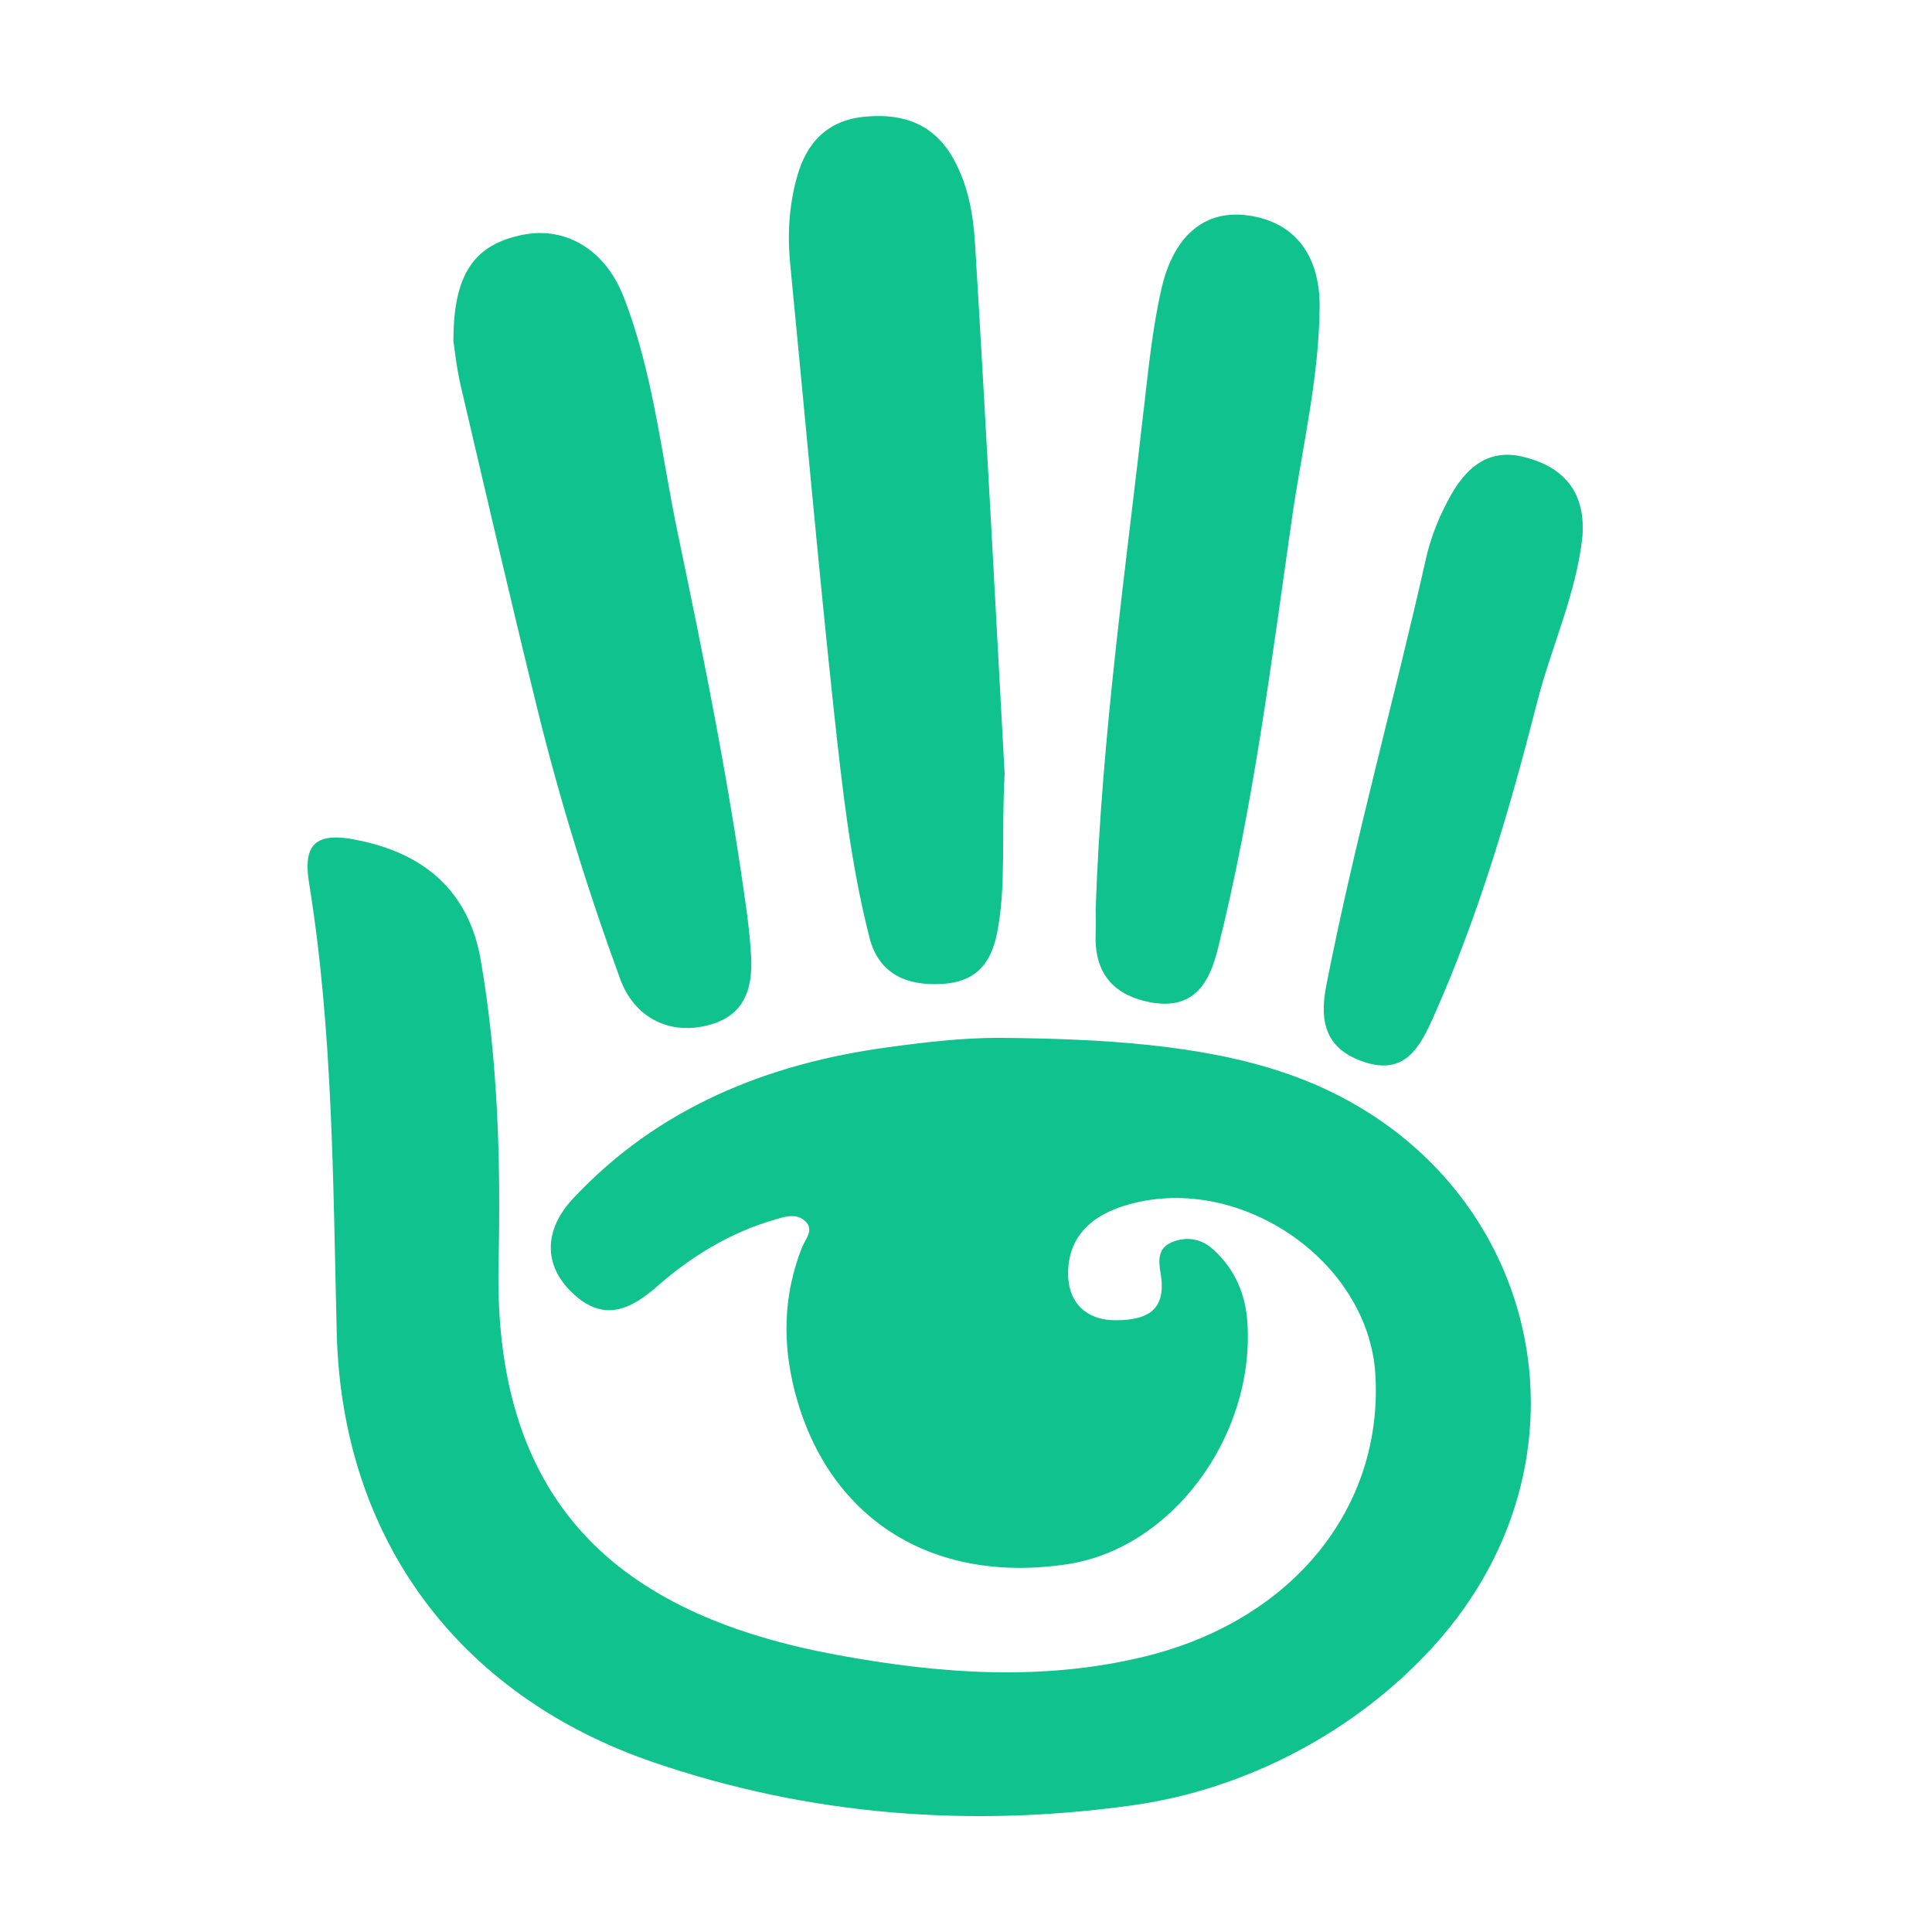
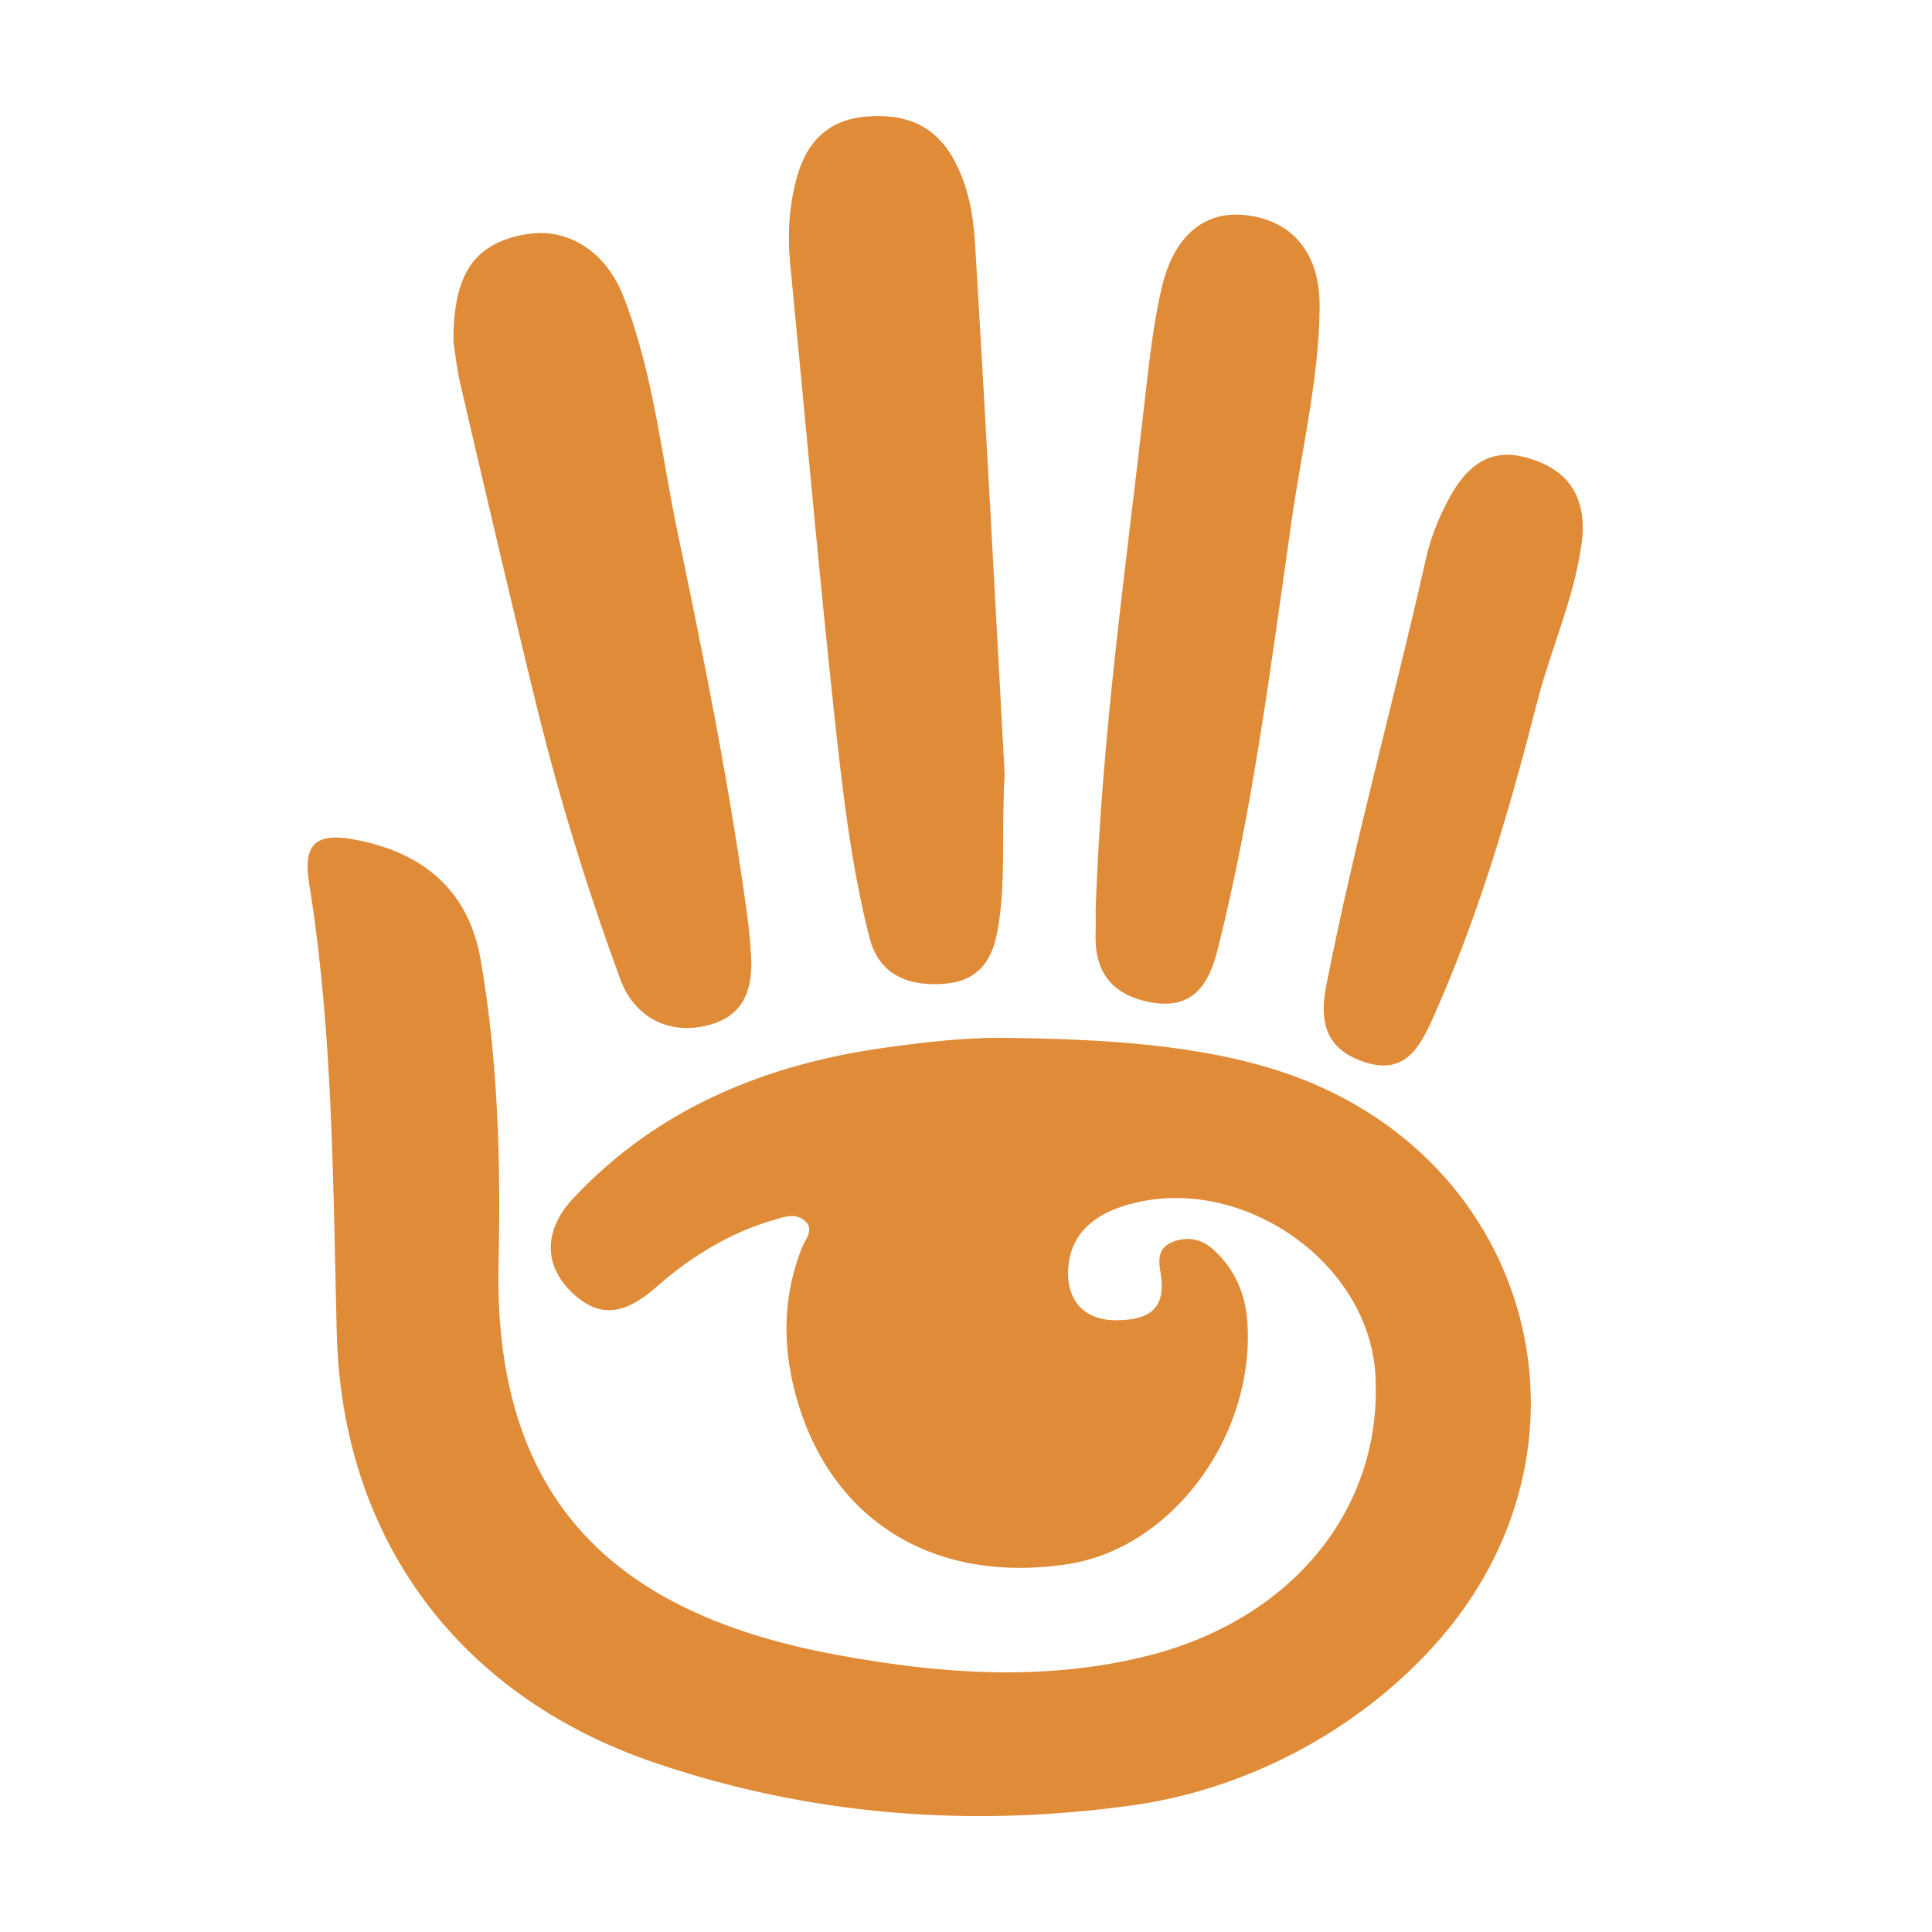
<svg xmlns="http://www.w3.org/2000/svg" viewBox="0 0 50 50" width="16px" height="16px">
-   <path fill="#10c28d" d="M 22.426 3.016 C 21.445 3.094 20.887 3.66 20.633 4.555 C 20.422 5.297 20.375 6.051 20.449 6.82 C 20.828 10.684 21.168 14.551 21.582 18.41 C 21.797 20.379 22.012 22.352 22.504 24.273 C 22.742 25.195 23.449 25.516 24.371 25.465 C 25.254 25.418 25.66 24.934 25.812 24.105 C 26.043 22.891 25.91 21.672 26 20.027 C 25.766 15.734 25.52 11.02 25.234 6.305 C 25.188 5.555 25.059 4.797 24.672 4.105 C 24.176 3.219 23.395 2.934 22.426 3.016 Z M 31.816 5.562 C 30.98 5.633 30.344 6.266 30.066 7.438 C 29.844 8.402 29.738 9.391 29.625 10.375 C 29.141 14.691 28.512 18.996 28.355 23.543 C 28.355 23.613 28.363 23.879 28.355 24.145 C 28.316 25.129 28.754 25.742 29.766 25.938 C 30.914 26.156 31.309 25.41 31.52 24.547 C 32.438 20.879 32.902 17.133 33.438 13.398 C 33.699 11.59 34.133 9.801 34.152 7.965 C 34.168 6.535 33.441 5.688 32.188 5.562 C 32.062 5.551 31.938 5.551 31.816 5.562 Z M 13.93 6.031 C 13.797 6.035 13.66 6.051 13.52 6.078 C 12.281 6.332 11.734 7.074 11.734 8.828 C 11.762 9.004 11.812 9.5 11.922 9.977 C 12.574 12.762 13.219 15.551 13.902 18.328 C 14.484 20.695 15.207 23.031 16.047 25.328 C 16.406 26.316 17.281 26.77 18.25 26.551 C 19.254 26.328 19.488 25.617 19.438 24.73 C 19.418 24.387 19.383 24.047 19.34 23.707 C 18.891 20.383 18.23 17.094 17.543 13.812 C 17.113 11.766 16.91 9.66 16.141 7.688 C 15.719 6.598 14.871 6.012 13.93 6.031 Z M 39.121 11.773 C 38.309 11.719 37.824 12.281 37.465 12.969 C 37.215 13.441 37.016 13.949 36.902 14.465 C 36.074 18.145 35.055 21.781 34.328 25.484 C 34.129 26.48 34.328 27.156 35.305 27.484 C 36.367 27.84 36.754 27.086 37.098 26.316 C 38.27 23.688 39.074 20.945 39.781 18.172 C 40.148 16.738 40.793 15.371 40.953 13.887 C 41.035 12.801 40.539 12.117 39.488 11.84 C 39.359 11.805 39.238 11.781 39.121 11.773 Z M 8.531 21.684 C 8.008 21.746 7.883 22.137 8 22.859 C 8.621 26.715 8.617 30.609 8.715 34.5 C 8.848 39.785 11.828 43.863 16.902 45.605 C 20.941 46.988 25.109 47.309 29.324 46.719 C 32.238 46.309 35.086 44.824 37.102 42.602 C 41.715 37.52 39.734 29.934 33.203 27.75 C 31.051 27.027 28.484 26.883 25.871 26.859 C 24.953 26.859 24.043 26.957 22.969 27.105 C 19.863 27.527 17.039 28.66 14.836 31.012 C 14.059 31.84 14.074 32.746 14.797 33.445 C 15.613 34.238 16.32 33.898 17.031 33.27 C 17.871 32.531 18.902 31.895 20.02 31.574 C 20.277 31.496 20.57 31.391 20.805 31.574 C 21.105 31.809 20.836 32.074 20.75 32.297 C 20.273 33.516 20.246 34.742 20.566 36 C 21.398 39.234 24.039 41.012 27.605 40.484 C 30.332 40.082 32.457 37.172 32.285 34.266 C 32.242 33.5 31.965 32.852 31.398 32.336 C 31.086 32.051 30.695 31.988 30.312 32.156 C 29.969 32.309 29.977 32.609 30.035 32.941 C 30.188 33.84 29.781 34.168 28.879 34.168 C 27.988 34.168 27.555 33.57 27.656 32.715 C 27.754 31.906 28.32 31.453 29.078 31.211 C 31.988 30.289 35.41 32.582 35.594 35.566 C 35.801 39.023 33.453 41.93 29.641 42.867 C 26.98 43.52 24.293 43.316 21.656 42.828 C 16.352 41.848 12.762 39.207 12.902 32.719 C 12.961 30.086 12.891 27.449 12.441 24.844 C 12.137 23.082 10.996 22.07 9.188 21.73 C 8.922 21.676 8.703 21.664 8.531 21.684 Z" />
+   <path fill="#e08b38" d="M 22.426 3.016 C 21.445 3.094 20.887 3.66 20.633 4.555 C 20.422 5.297 20.375 6.051 20.449 6.82 C 20.828 10.684 21.168 14.551 21.582 18.41 C 21.797 20.379 22.012 22.352 22.504 24.273 C 22.742 25.195 23.449 25.516 24.371 25.465 C 25.254 25.418 25.66 24.934 25.812 24.105 C 26.043 22.891 25.91 21.672 26 20.027 C 25.766 15.734 25.52 11.02 25.234 6.305 C 25.188 5.555 25.059 4.797 24.672 4.105 C 24.176 3.219 23.395 2.934 22.426 3.016 Z M 31.816 5.562 C 30.98 5.633 30.344 6.266 30.066 7.438 C 29.844 8.402 29.738 9.391 29.625 10.375 C 29.141 14.691 28.512 18.996 28.355 23.543 C 28.355 23.613 28.363 23.879 28.355 24.145 C 28.316 25.129 28.754 25.742 29.766 25.938 C 30.914 26.156 31.309 25.41 31.52 24.547 C 32.438 20.879 32.902 17.133 33.438 13.398 C 33.699 11.59 34.133 9.801 34.152 7.965 C 34.168 6.535 33.441 5.688 32.188 5.562 C 32.062 5.551 31.938 5.551 31.816 5.562 Z M 13.93 6.031 C 13.797 6.035 13.66 6.051 13.52 6.078 C 12.281 6.332 11.734 7.074 11.734 8.828 C 11.762 9.004 11.812 9.5 11.922 9.977 C 12.574 12.762 13.219 15.551 13.902 18.328 C 14.484 20.695 15.207 23.031 16.047 25.328 C 16.406 26.316 17.281 26.77 18.25 26.551 C 19.254 26.328 19.488 25.617 19.438 24.73 C 19.418 24.387 19.383 24.047 19.34 23.707 C 18.891 20.383 18.23 17.094 17.543 13.812 C 17.113 11.766 16.91 9.66 16.141 7.688 C 15.719 6.598 14.871 6.012 13.93 6.031 Z M 39.121 11.773 C 38.309 11.719 37.824 12.281 37.465 12.969 C 37.215 13.441 37.016 13.949 36.902 14.465 C 36.074 18.145 35.055 21.781 34.328 25.484 C 34.129 26.48 34.328 27.156 35.305 27.484 C 36.367 27.84 36.754 27.086 37.098 26.316 C 38.27 23.688 39.074 20.945 39.781 18.172 C 40.148 16.738 40.793 15.371 40.953 13.887 C 41.035 12.801 40.539 12.117 39.488 11.84 C 39.359 11.805 39.238 11.781 39.121 11.773 Z M 8.531 21.684 C 8.008 21.746 7.883 22.137 8 22.859 C 8.621 26.715 8.617 30.609 8.715 34.5 C 8.848 39.785 11.828 43.863 16.902 45.605 C 20.941 46.988 25.109 47.309 29.324 46.719 C 32.238 46.309 35.086 44.824 37.102 42.602 C 41.715 37.52 39.734 29.934 33.203 27.75 C 31.051 27.027 28.484 26.883 25.871 26.859 C 24.953 26.859 24.043 26.957 22.969 27.105 C 19.863 27.527 17.039 28.66 14.836 31.012 C 14.059 31.84 14.074 32.746 14.797 33.445 C 15.613 34.238 16.32 33.898 17.031 33.27 C 17.871 32.531 18.902 31.895 20.02 31.574 C 20.277 31.496 20.57 31.391 20.805 31.574 C 21.105 31.809 20.836 32.074 20.75 32.297 C 20.273 33.516 20.246 34.742 20.566 36 C 21.398 39.234 24.039 41.012 27.605 40.484 C 30.332 40.082 32.457 37.172 32.285 34.266 C 32.242 33.5 31.965 32.852 31.398 32.336 C 31.086 32.051 30.695 31.988 30.312 32.156 C 29.969 32.309 29.977 32.609 30.035 32.941 C 30.188 33.84 29.781 34.168 28.879 34.168 C 27.988 34.168 27.555 33.57 27.656 32.715 C 27.754 31.906 28.32 31.453 29.078 31.211 C 31.988 30.289 35.41 32.582 35.594 35.566 C 35.801 39.023 33.453 41.93 29.641 42.867 C 26.98 43.52 24.293 43.316 21.656 42.828 C 16.352 41.848 12.762 39.207 12.902 32.719 C 12.961 30.086 12.891 27.449 12.441 24.844 C 12.137 23.082 10.996 22.07 9.188 21.73 C 8.922 21.676 8.703 21.664 8.531 21.684 Z" />
</svg>
